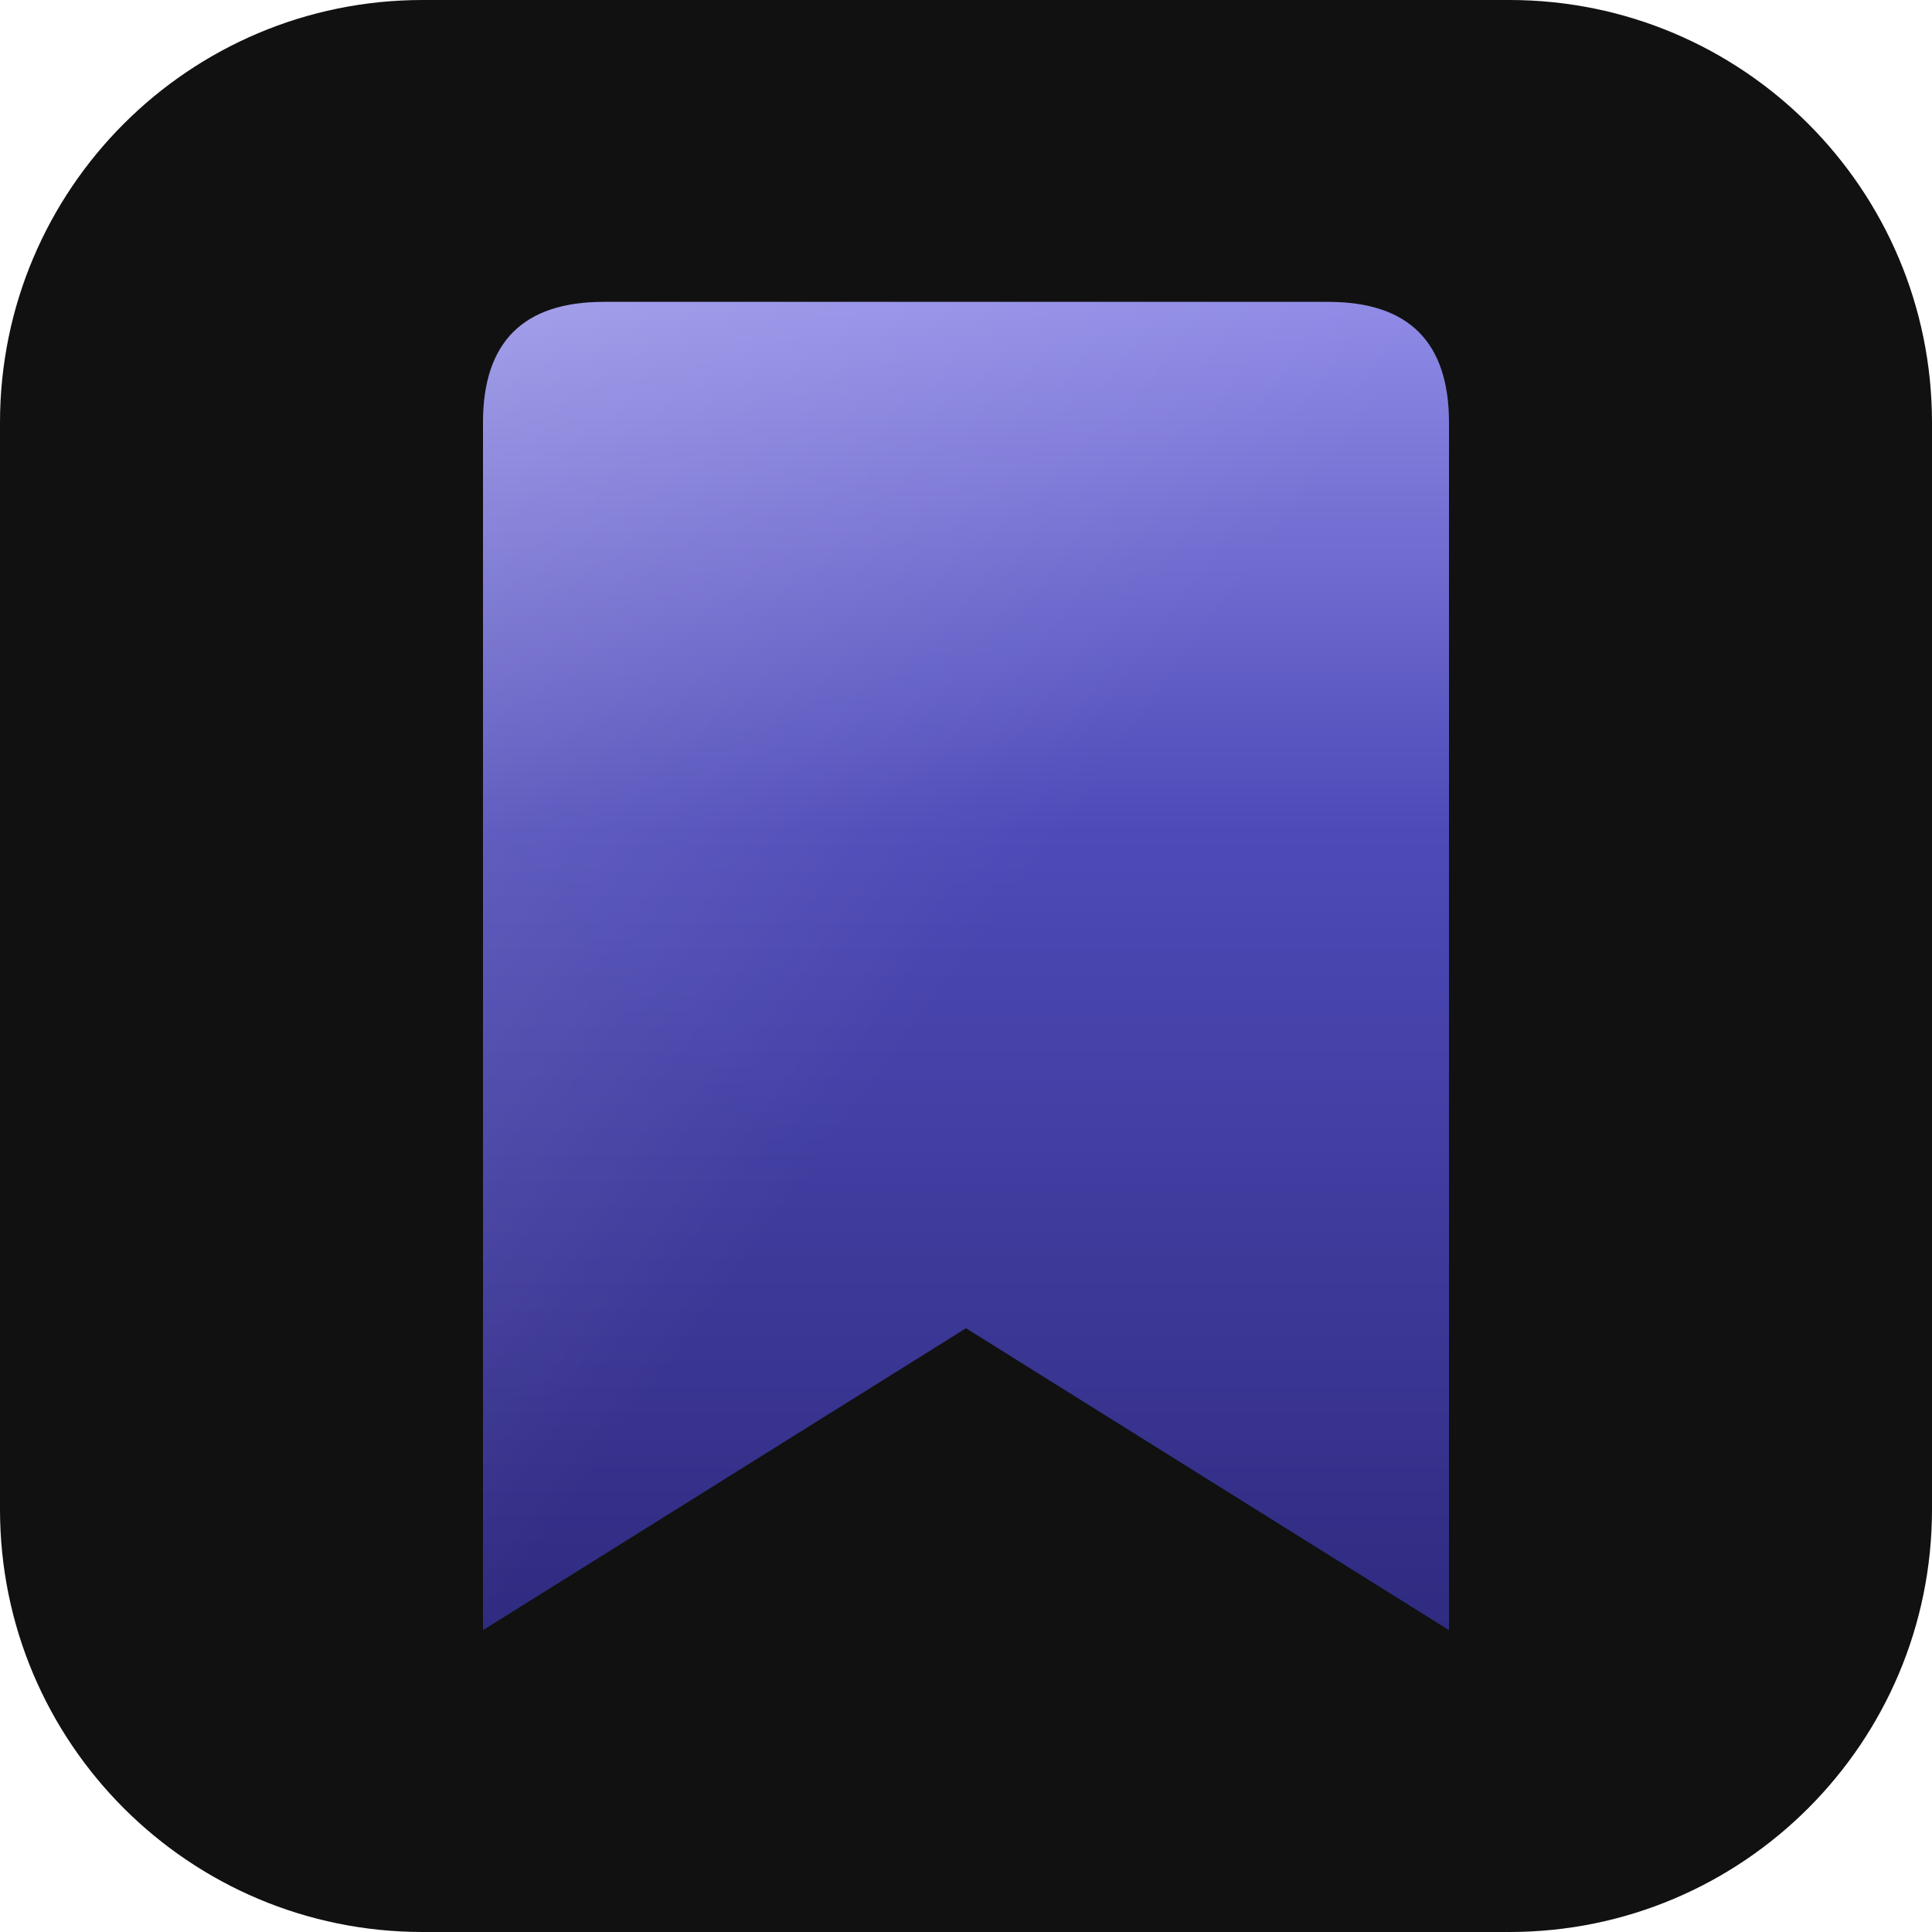
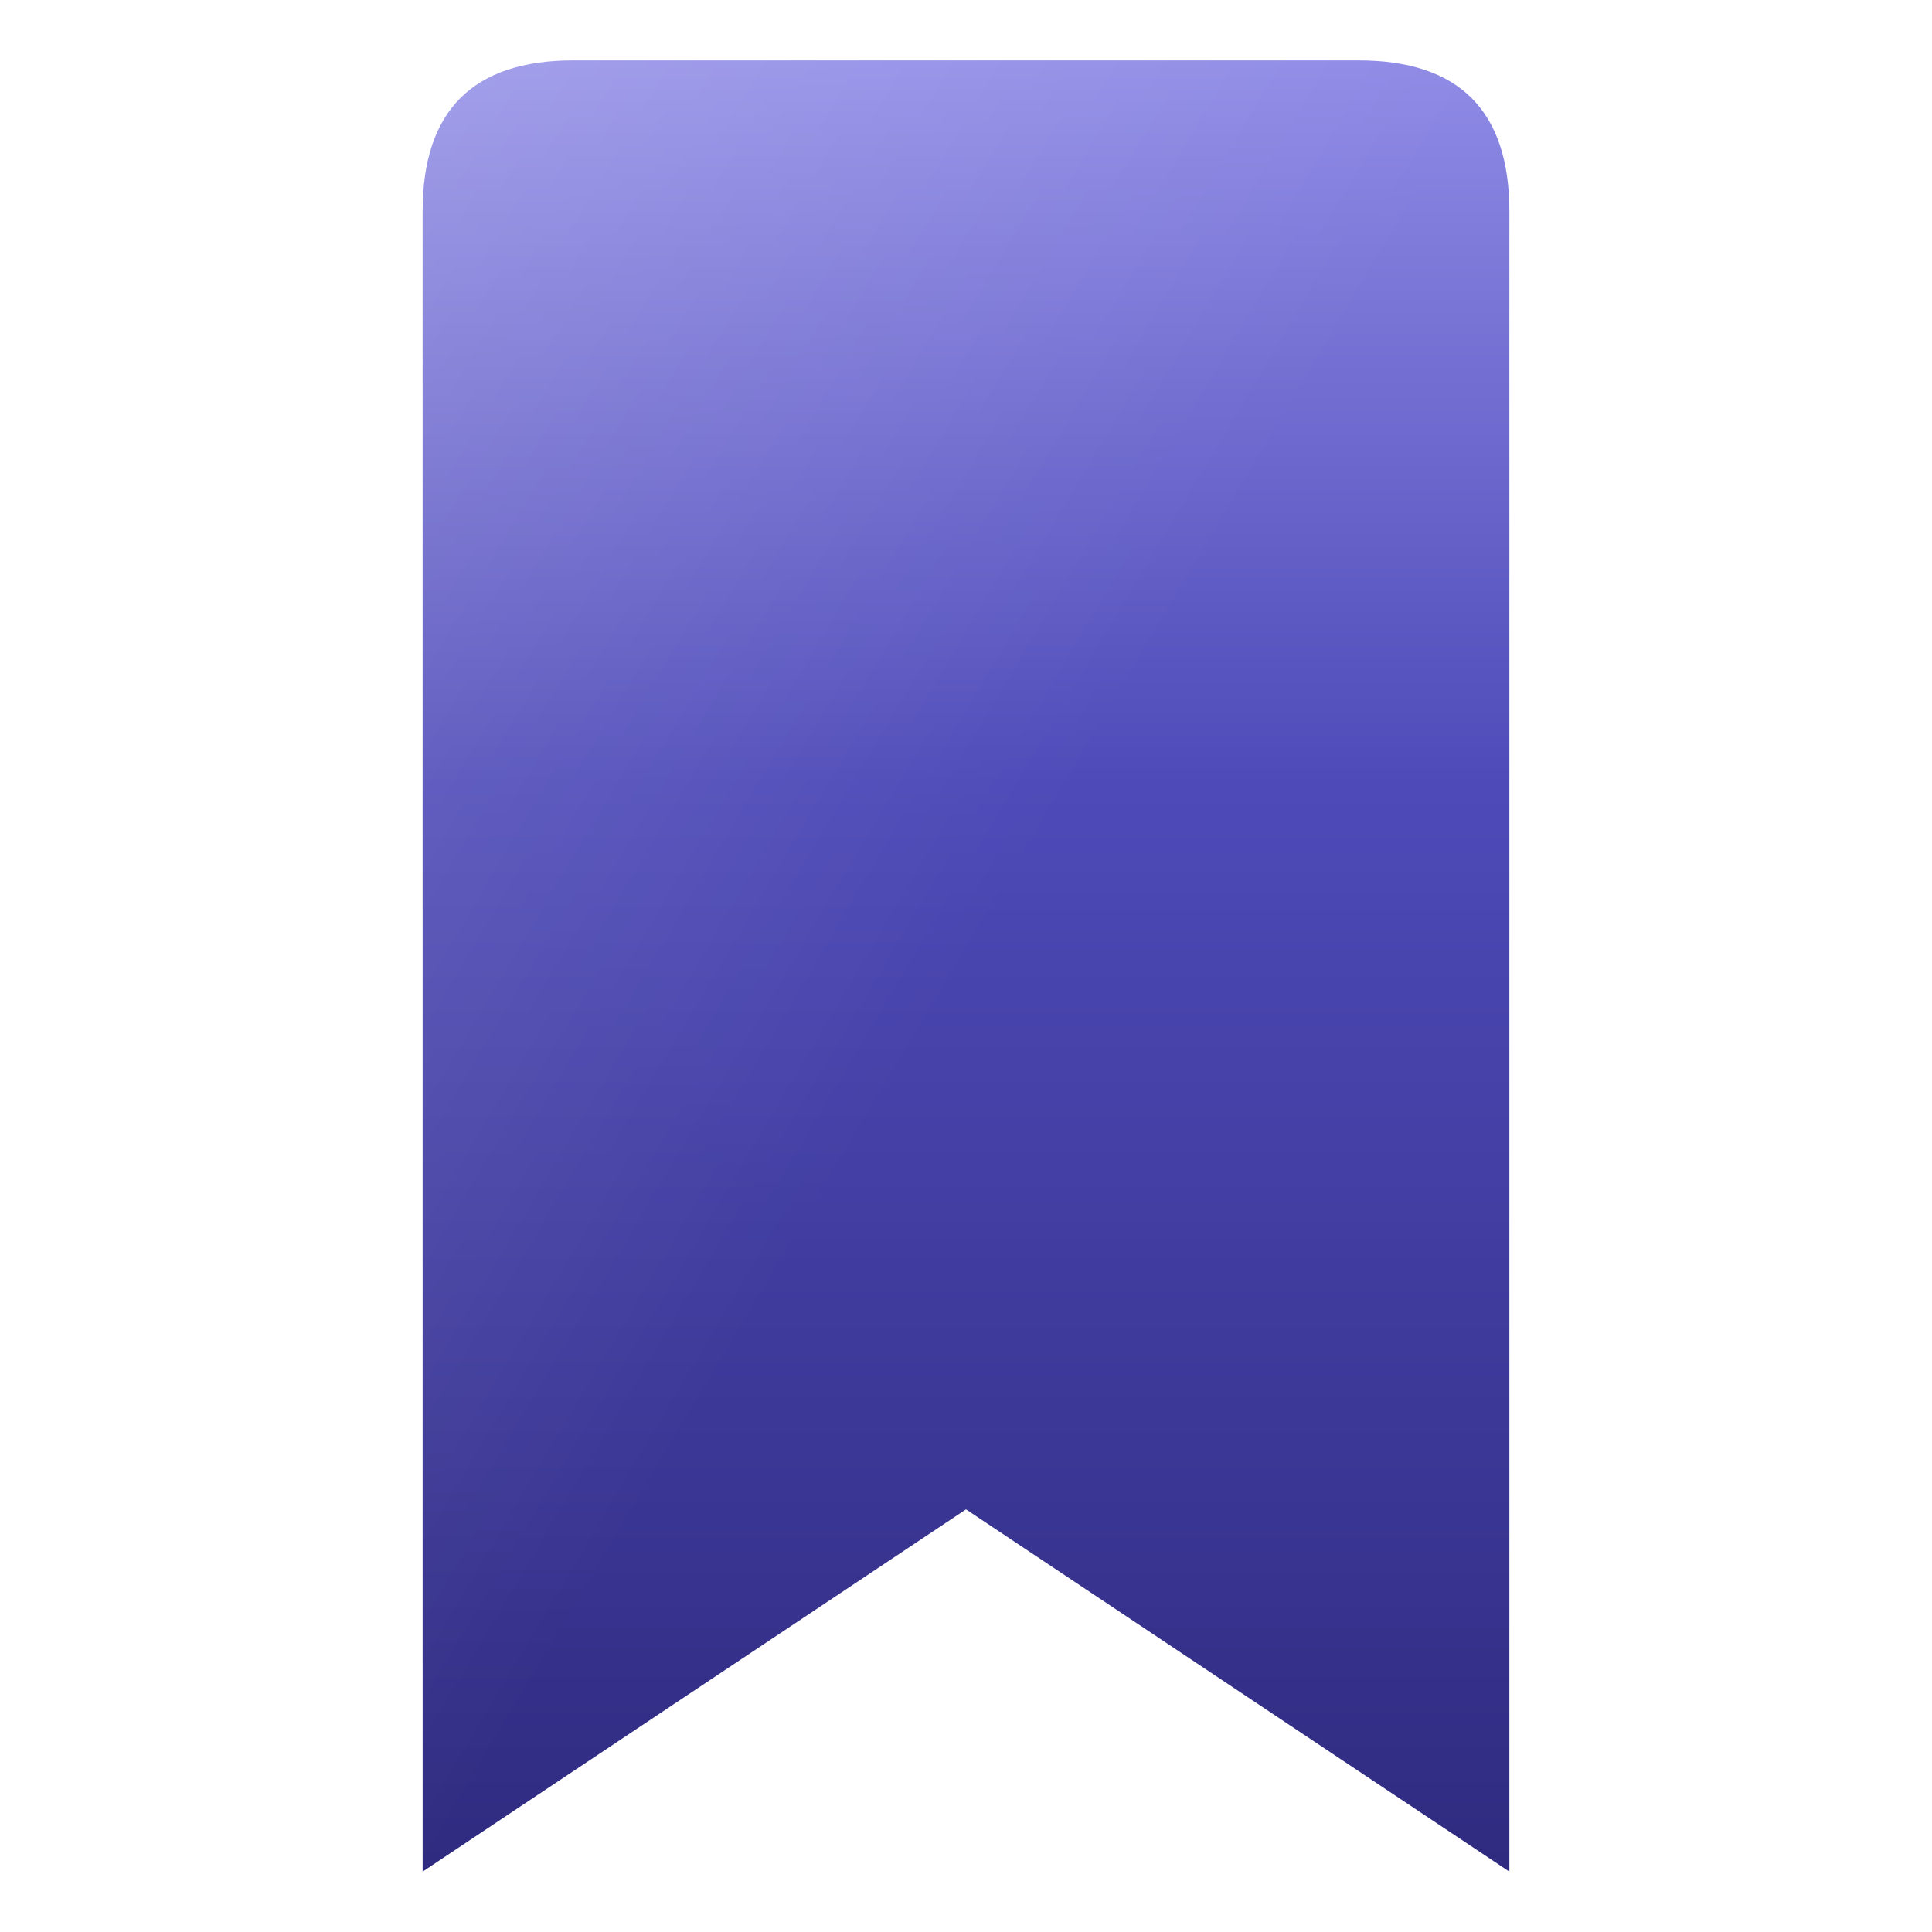
<svg xmlns="http://www.w3.org/2000/svg" width="32" height="32" viewBox="0 0 32 32">
-   <rect width="32" height="32" rx="7" fill="#111111" />
  <defs>
    <linearGradient id="g" x1="50%" y1="0%" x2="50%" y2="100%">
      <stop offset="0%" stop-color="#8F8BE6" />
      <stop offset="40%" stop-color="#4E4AB8" />
      <stop offset="100%" stop-color="#2F2B80" />
    </linearGradient>
    <linearGradient id="sh" x1="0%" y1="0%" x2="100%" y2="100%">
      <stop offset="0%" stop-color="#ffffff" stop-opacity="0.18" />
      <stop offset="50%" stop-color="#ffffff" stop-opacity="0" />
    </linearGradient>
  </defs>
-   <path d="M10 5 L22 5 Q24 5 24 7 L24 27 L16 22 L8 27 L8 7 Q8 5 10 5 Z" fill="url(#g)" />
-   <path d="M10 5 L22 5 Q24 5 24 7 L24 27 L16 22 L8 27 L8 7 Q8 5 10 5 Z" fill="url(#sh)" />
+   <path d="M9.5 1 L22.5 1 Q25 1 25 3.5 L25 31 L16 25 L7 31 L7 3.5 Q7 1 9.5 1 Z" fill="url(#g)" />
+   <path d="M9.5 1 L22.5 1 Q25 1 25 3.5 L25 31 L16 25 L7 31 L7 3.5 Q7 1 9.5 1 Z" fill="url(#sh)" />
</svg>
